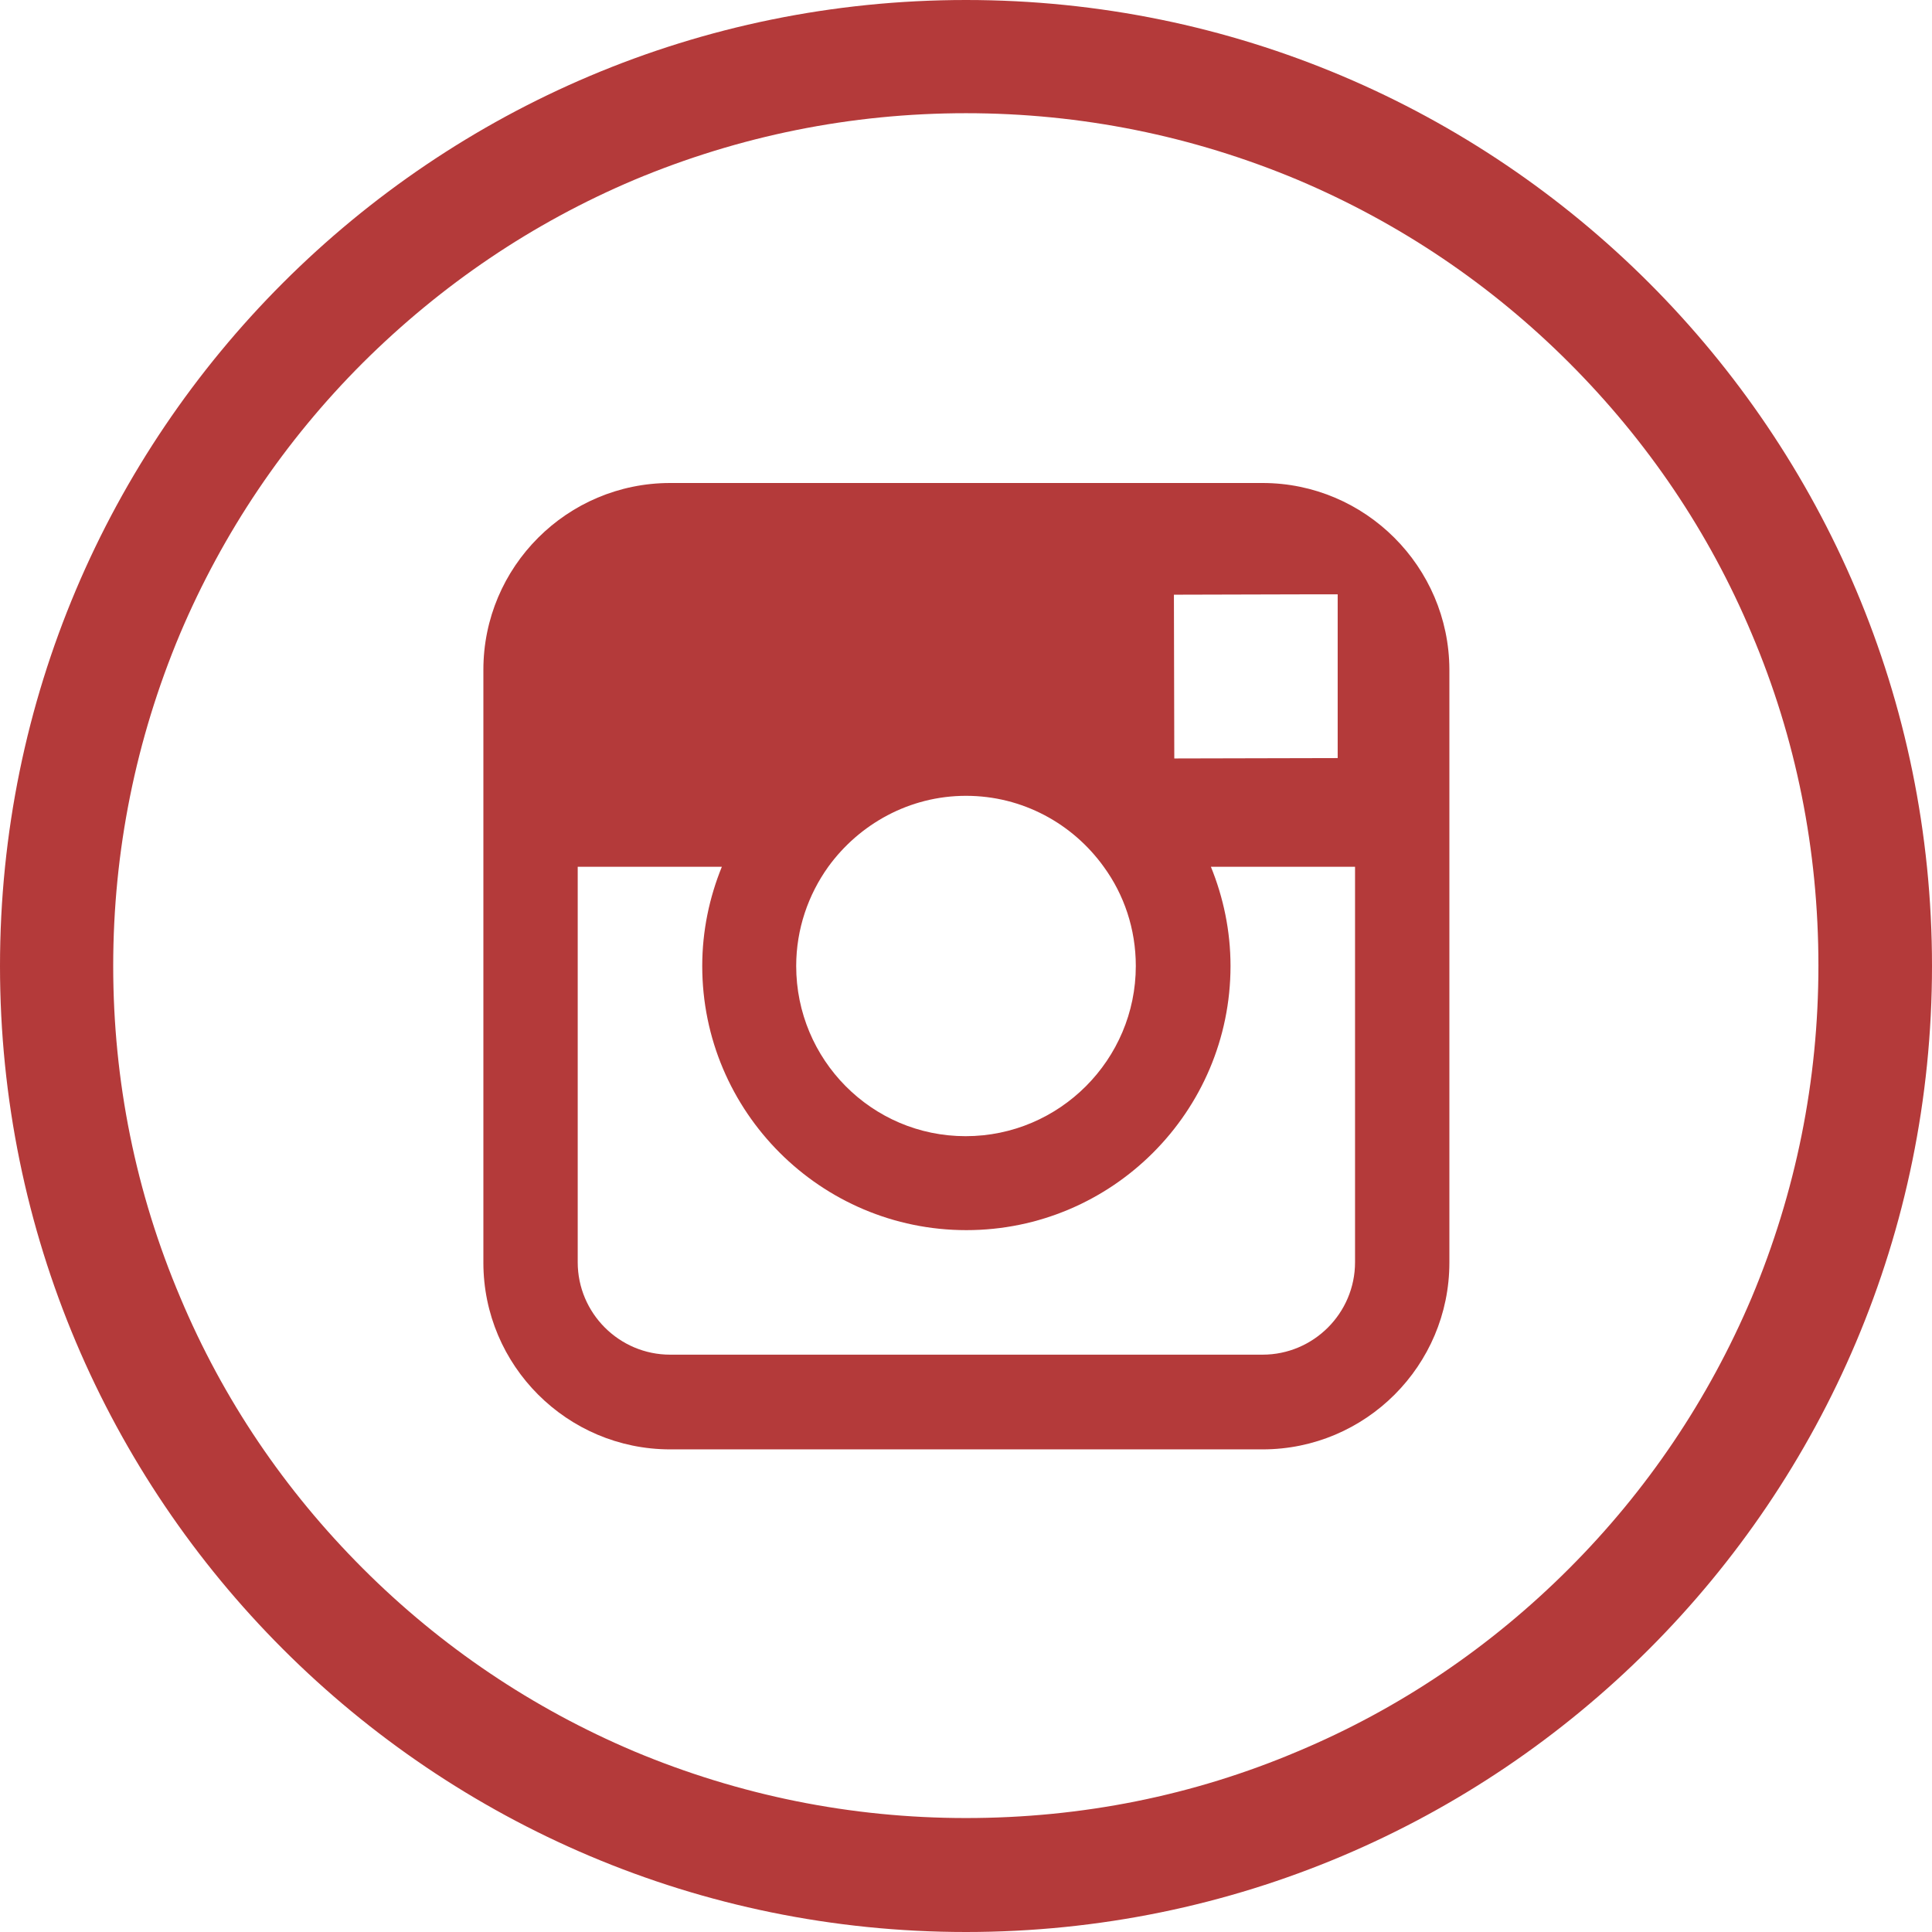
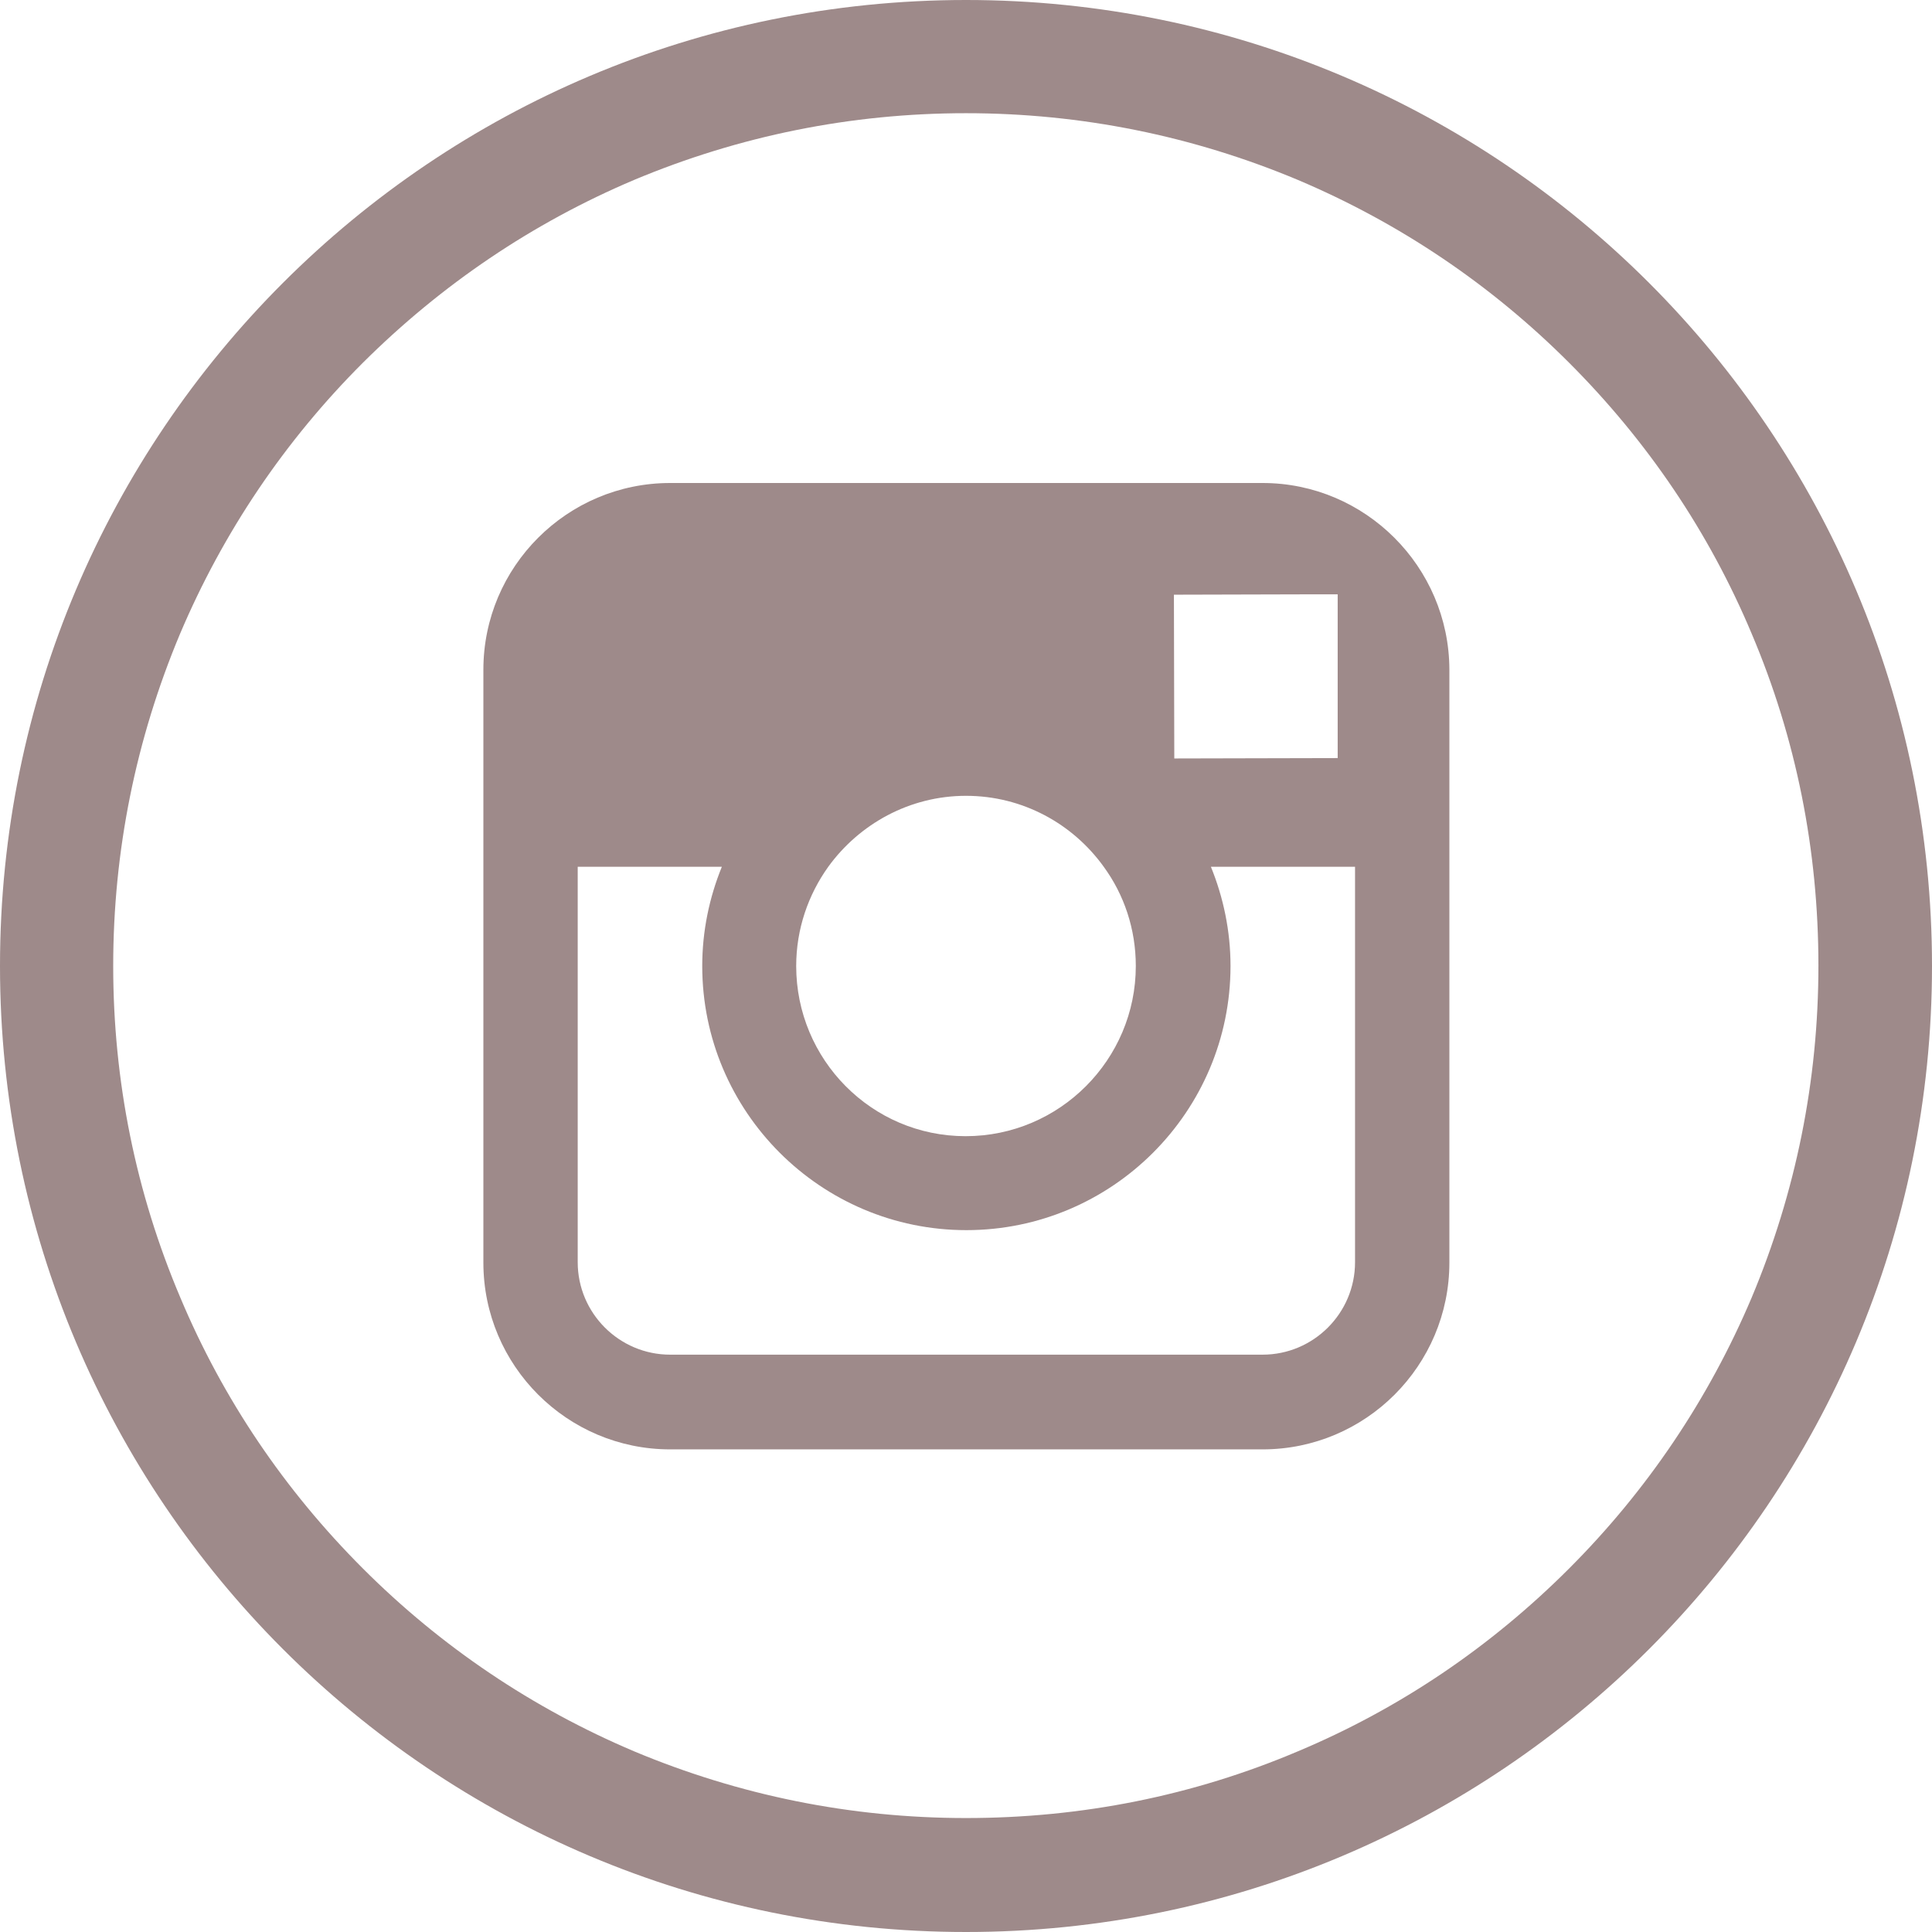
- <svg xmlns="http://www.w3.org/2000/svg" fill="#b43a3aff" height="800px" width="800px" version="1.1" id="Layer_1" viewBox="-143 145 512 512" xml:space="preserve">
+ <svg xmlns="http://www.w3.org/2000/svg" fill="#9e8a8a" height="800px" width="800px" version="1.1" id="Layer_1" viewBox="-143 145 512 512" xml:space="preserve">
  <g>
    <path d="M113,145c-141.4,0-256,114.6-256,256s114.6,256,256,256s256-114.6,256-256S254.4,145,113,145z M272.8,560.7   c-20.8,20.8-44.9,37.1-71.8,48.4c-27.8,11.8-57.4,17.7-88,17.7c-30.5,0-60.1-6-88-17.7c-26.9-11.4-51.1-27.7-71.8-48.4   c-20.8-20.8-37.1-44.9-48.4-71.8C-107,461.1-113,431.5-113,401s6-60.1,17.7-88c11.4-26.9,27.7-51.1,48.4-71.8   c20.9-20.8,45-37.1,71.9-48.5C52.9,181,82.5,175,113,175s60.1,6,88,17.7c26.9,11.4,51.1,27.7,71.8,48.4   c20.8,20.8,37.1,44.9,48.4,71.8c11.8,27.8,17.7,57.4,17.7,88c0,30.5-6,60.1-17.7,88C309.8,515.8,293.5,540,272.8,560.7z" />
    <path d="M191.6,273h-157c-27.3,0-49.5,22.2-49.5,49.5v52.3v104.8c0,27.3,22.2,49.5,49.5,49.5h157c27.3,0,49.5-22.2,49.5-49.5V374.7   v-52.3C241,295.2,218.8,273,191.6,273z M205.8,302.5h5.7v5.6v37.8l-43.3,0.1l-0.1-43.4L205.8,302.5z M76.5,374.7   c8.2-11.3,21.5-18.8,36.5-18.8s28.3,7.4,36.5,18.8c5.4,7.4,8.5,16.5,8.5,26.3c0,24.8-20.2,45.1-45.1,45.1C88,446.1,68,425.8,68,401   C68,391.2,71.2,382.1,76.5,374.7z M216.1,479.5c0,13.5-11,24.5-24.5,24.5h-157c-13.5,0-24.5-11-24.5-24.5V374.7h38.2   c-3.3,8.1-5.2,17-5.2,26.3c0,38.6,31.4,70,70,70c38.6,0,70-31.4,70-70c0-9.3-1.9-18.2-5.2-26.3h38.2V479.5z" />
  </g>
</svg>
